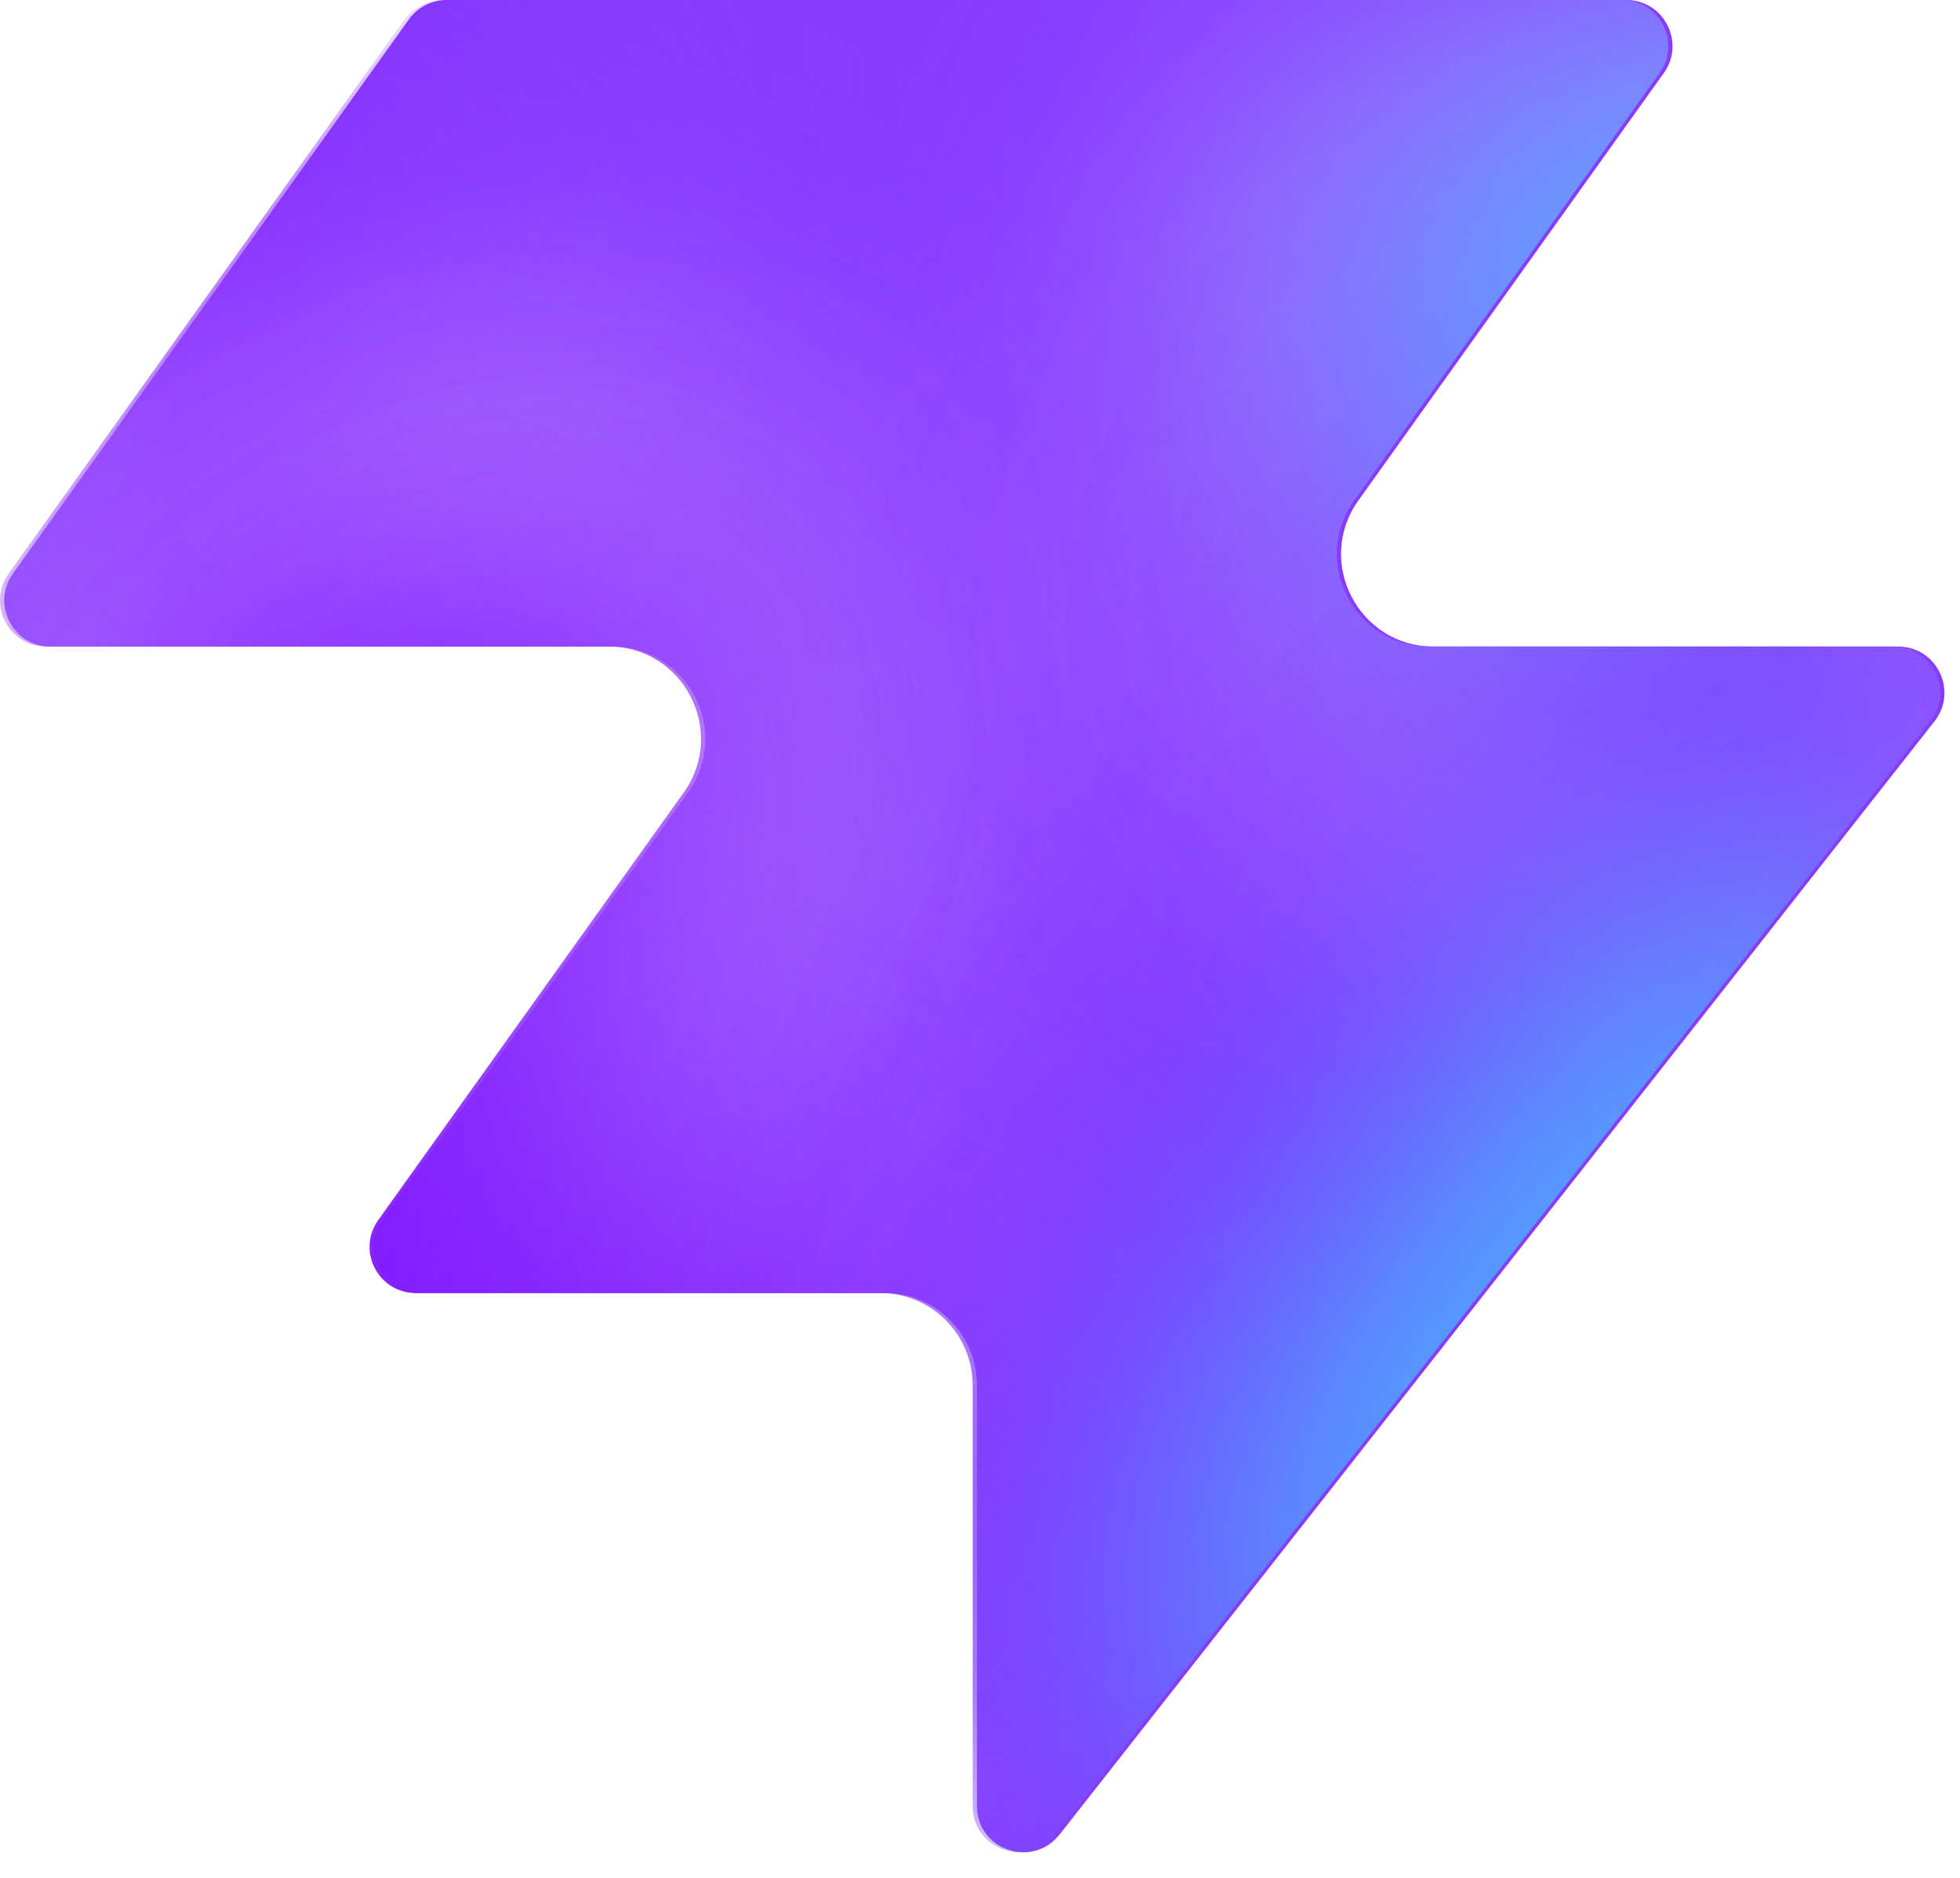
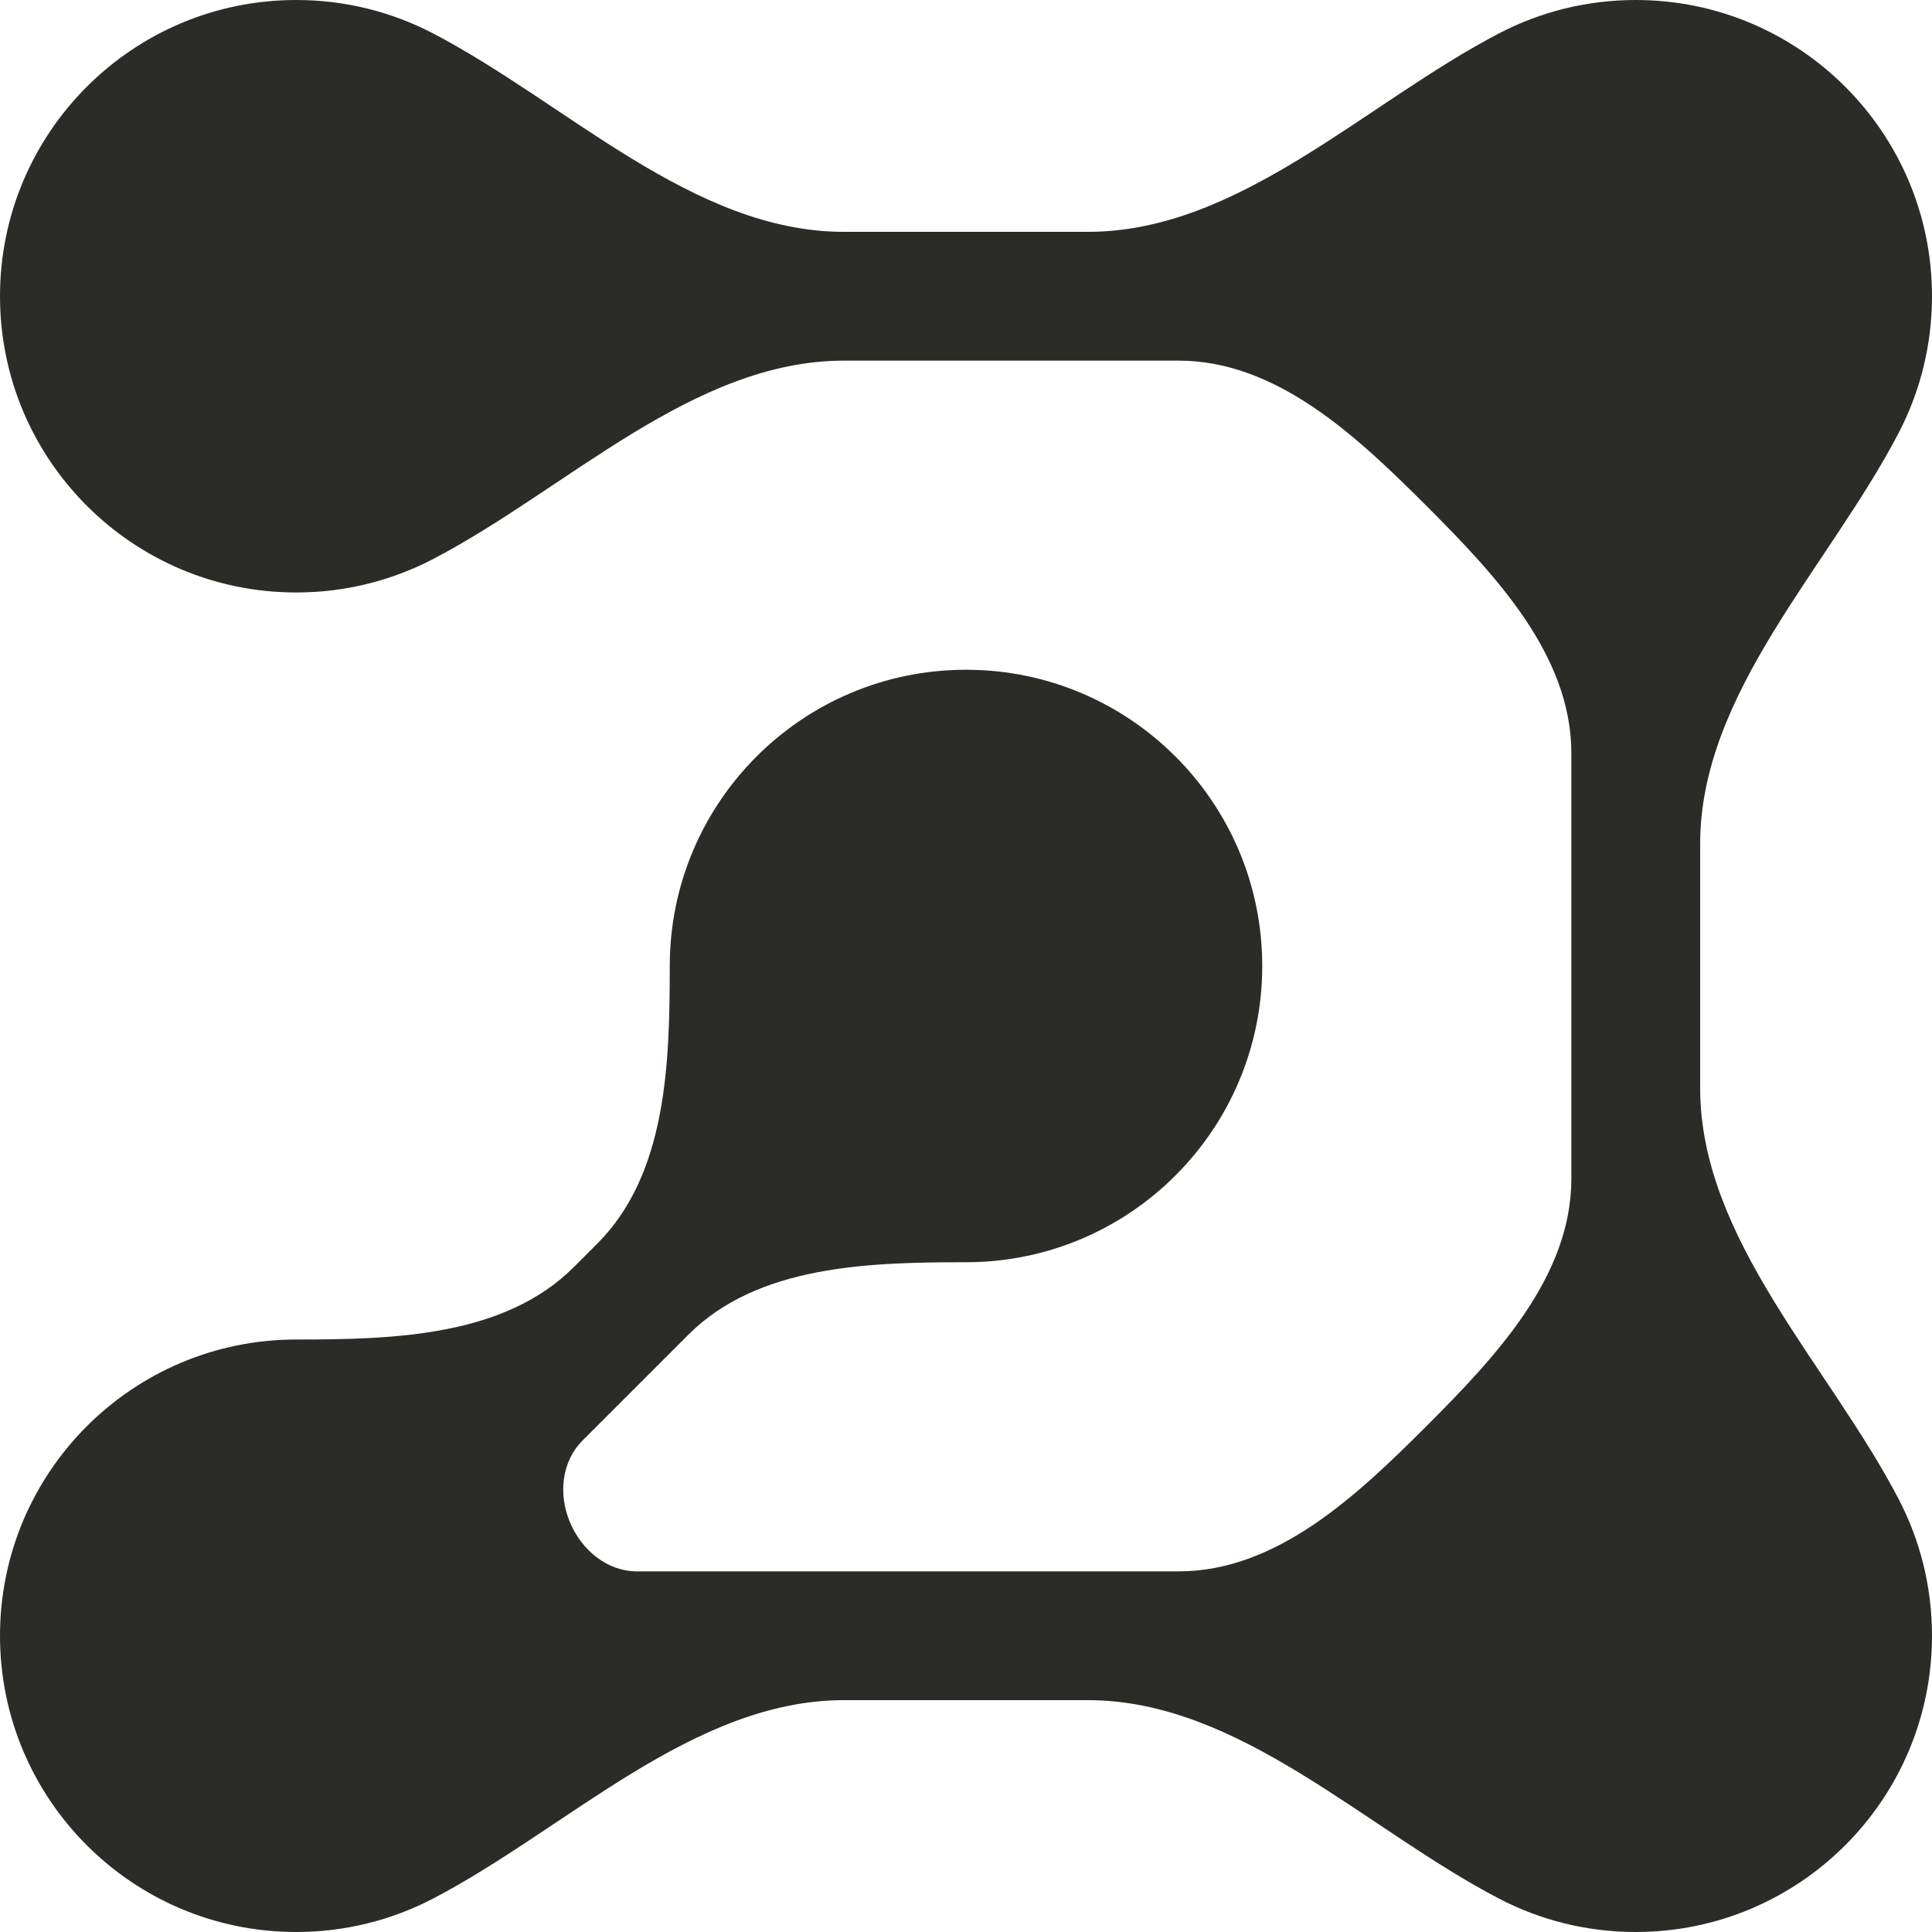
- <svg xmlns="http://www.w3.org/2000/svg" width="48" height="46" fill="none" viewBox="0 0 48 46">
-   <path fill="#863bff" d="M25.946 44.938c-.664.845-2.021.375-2.021-.698V33.937a2.26 2.26 0 0 0-2.262-2.262H10.287c-.92 0-1.456-1.04-.92-1.788l7.48-10.471c1.07-1.497 0-3.578-1.842-3.578H1.237c-.92 0-1.456-1.04-.92-1.788L10.013.474c.214-.297.556-.474.92-.474h28.894c.92 0 1.456 1.04.92 1.788l-7.48 10.471c-1.07 1.498 0 3.579 1.842 3.579h11.377c.943 0 1.473 1.088.89 1.83L25.947 44.94z" style="fill:#863bff;fill:color(display-p3 .525 .23 1);fill-opacity:1" />
-   <mask id="a" width="48" height="46" x="0" y="0" maskUnits="userSpaceOnUse" style="mask-type:alpha">
-     <path fill="#000" d="M25.842 44.938c-.664.844-2.021.375-2.021-.698V33.937a2.26 2.26 0 0 0-2.262-2.262H10.183c-.92 0-1.456-1.04-.92-1.788l7.48-10.471c1.07-1.498 0-3.579-1.842-3.579H1.133c-.92 0-1.456-1.04-.92-1.787L9.91.473c.214-.297.556-.474.92-.474h28.894c.92 0 1.456 1.04.92 1.788l-7.48 10.471c-1.07 1.498 0 3.578 1.842 3.578h11.377c.943 0 1.473 1.088.89 1.832L25.843 44.94z" style="fill:#000;fill-opacity:1" />
-   </mask>
-   <g mask="url(#a)">
-     <g filter="url(#b)">
-       <ellipse cx="5.508" cy="14.704" fill="#ede6ff" rx="5.508" ry="14.704" style="fill:#ede6ff;fill:color(display-p3 .927 .903 1);fill-opacity:1" transform="matrix(.00324 1 1 -.00324 -4.47 31.516)" />
-     </g>
-     <g filter="url(#c)">
-       <ellipse cx="10.399" cy="29.851" fill="#ede6ff" rx="10.399" ry="29.851" style="fill:#ede6ff;fill:color(display-p3 .927 .903 1);fill-opacity:1" transform="matrix(.00324 1 1 -.00324 -39.328 7.883)" />
-     </g>
-     <g filter="url(#d)">
-       <ellipse cx="5.508" cy="30.487" fill="#7e14ff" rx="5.508" ry="30.487" style="fill:#7e14ff;fill:color(display-p3 .492 .077 1);fill-opacity:1" transform="rotate(89.814 -25.913 -14.639)scale(1 -1)" />
-     </g>
-     <g filter="url(#e)">
-       <ellipse cx="5.508" cy="30.599" fill="#7e14ff" rx="5.508" ry="30.599" style="fill:#7e14ff;fill:color(display-p3 .492 .077 1);fill-opacity:1" transform="rotate(89.814 -32.644 -3.334)scale(1 -1)" />
-     </g>
-     <g filter="url(#f)">
-       <ellipse cx="5.508" cy="30.599" fill="#7e14ff" rx="5.508" ry="30.599" style="fill:#7e14ff;fill:color(display-p3 .492 .077 1);fill-opacity:1" transform="matrix(.00324 1 1 -.00324 -34.34 30.47)" />
-     </g>
-     <g filter="url(#g)">
-       <ellipse cx="14.072" cy="22.078" fill="#ede6ff" rx="14.072" ry="22.078" style="fill:#ede6ff;fill:color(display-p3 .927 .903 1);fill-opacity:1" transform="rotate(93.35 24.506 48.493)scale(-1 1)" />
-     </g>
-     <g filter="url(#h)">
-       <ellipse cx="3.47" cy="21.501" fill="#7e14ff" rx="3.47" ry="21.501" style="fill:#7e14ff;fill:color(display-p3 .492 .077 1);fill-opacity:1" transform="rotate(89.009 28.708 47.59)scale(-1 1)" />
-     </g>
-     <g filter="url(#i)">
-       <ellipse cx="3.47" cy="21.501" fill="#7e14ff" rx="3.47" ry="21.501" style="fill:#7e14ff;fill:color(display-p3 .492 .077 1);fill-opacity:1" transform="rotate(89.009 28.708 47.59)scale(-1 1)" />
-     </g>
-     <g filter="url(#j)">
-       <ellipse cx=".387" cy="8.972" fill="#7e14ff" rx="4.407" ry="29.108" style="fill:#7e14ff;fill:color(display-p3 .492 .077 1);fill-opacity:1" transform="rotate(39.51 .387 8.972)" />
-     </g>
-     <g filter="url(#k)">
-       <ellipse cx="47.523" cy="-6.092" fill="#7e14ff" rx="4.407" ry="29.108" style="fill:#7e14ff;fill:color(display-p3 .492 .077 1);fill-opacity:1" transform="rotate(37.892 47.523 -6.092)" />
-     </g>
-     <g filter="url(#l)">
-       <ellipse cx="41.412" cy="6.333" fill="#47bfff" rx="5.971" ry="9.665" style="fill:#47bfff;fill:color(display-p3 .28 .748 1);fill-opacity:1" transform="rotate(37.892 41.412 6.333)" />
-     </g>
-     <g filter="url(#m)">
-       <ellipse cx="-1.879" cy="38.332" fill="#7e14ff" rx="4.407" ry="29.108" style="fill:#7e14ff;fill:color(display-p3 .492 .077 1);fill-opacity:1" transform="rotate(37.892 -1.88 38.332)" />
-     </g>
-     <g filter="url(#n)">
-       <ellipse cx="-1.879" cy="38.332" fill="#7e14ff" rx="4.407" ry="29.108" style="fill:#7e14ff;fill:color(display-p3 .492 .077 1);fill-opacity:1" transform="rotate(37.892 -1.88 38.332)" />
-     </g>
-     <g filter="url(#o)">
-       <ellipse cx="35.651" cy="29.907" fill="#7e14ff" rx="4.407" ry="29.108" style="fill:#7e14ff;fill:color(display-p3 .492 .077 1);fill-opacity:1" transform="rotate(37.892 35.651 29.907)" />
-     </g>
-     <g filter="url(#p)">
-       <ellipse cx="38.418" cy="32.4" fill="#47bfff" rx="5.971" ry="15.297" style="fill:#47bfff;fill:color(display-p3 .28 .748 1);fill-opacity:1" transform="rotate(37.892 38.418 32.4)" />
-     </g>
-   </g>
-   <defs>
-     <filter id="b" width="60.045" height="41.654" x="-19.77" y="16.149" color-interpolation-filters="sRGB" filterUnits="userSpaceOnUse">
-       <feFlood flood-opacity="0" result="BackgroundImageFix" />
-       <feBlend in="SourceGraphic" in2="BackgroundImageFix" result="shape" />
-       <feGaussianBlur result="effect1_foregroundBlur_2002_17158" stdDeviation="7.659" />
-     </filter>
-     <filter id="c" width="90.34" height="51.437" x="-54.613" y="-7.533" color-interpolation-filters="sRGB" filterUnits="userSpaceOnUse">
-       <feFlood flood-opacity="0" result="BackgroundImageFix" />
-       <feBlend in="SourceGraphic" in2="BackgroundImageFix" result="shape" />
-       <feGaussianBlur result="effect1_foregroundBlur_2002_17158" stdDeviation="7.659" />
-     </filter>
-     <filter id="d" width="79.355" height="29.4" x="-49.64" y="2.03" color-interpolation-filters="sRGB" filterUnits="userSpaceOnUse">
-       <feFlood flood-opacity="0" result="BackgroundImageFix" />
-       <feBlend in="SourceGraphic" in2="BackgroundImageFix" result="shape" />
-       <feGaussianBlur result="effect1_foregroundBlur_2002_17158" stdDeviation="4.596" />
-     </filter>
-     <filter id="e" width="79.579" height="29.4" x="-45.045" y="20.029" color-interpolation-filters="sRGB" filterUnits="userSpaceOnUse">
-       <feFlood flood-opacity="0" result="BackgroundImageFix" />
-       <feBlend in="SourceGraphic" in2="BackgroundImageFix" result="shape" />
-       <feGaussianBlur result="effect1_foregroundBlur_2002_17158" stdDeviation="4.596" />
-     </filter>
-     <filter id="f" width="79.579" height="29.4" x="-43.513" y="21.178" color-interpolation-filters="sRGB" filterUnits="userSpaceOnUse">
-       <feFlood flood-opacity="0" result="BackgroundImageFix" />
-       <feBlend in="SourceGraphic" in2="BackgroundImageFix" result="shape" />
-       <feGaussianBlur result="effect1_foregroundBlur_2002_17158" stdDeviation="4.596" />
-     </filter>
-     <filter id="g" width="74.749" height="58.852" x="15.756" y="-17.901" color-interpolation-filters="sRGB" filterUnits="userSpaceOnUse">
-       <feFlood flood-opacity="0" result="BackgroundImageFix" />
-       <feBlend in="SourceGraphic" in2="BackgroundImageFix" result="shape" />
-       <feGaussianBlur result="effect1_foregroundBlur_2002_17158" stdDeviation="7.659" />
-     </filter>
-     <filter id="h" width="61.377" height="25.362" x="23.548" y="2.284" color-interpolation-filters="sRGB" filterUnits="userSpaceOnUse">
-       <feFlood flood-opacity="0" result="BackgroundImageFix" />
-       <feBlend in="SourceGraphic" in2="BackgroundImageFix" result="shape" />
-       <feGaussianBlur result="effect1_foregroundBlur_2002_17158" stdDeviation="4.596" />
-     </filter>
-     <filter id="i" width="61.377" height="25.362" x="23.548" y="2.284" color-interpolation-filters="sRGB" filterUnits="userSpaceOnUse">
-       <feFlood flood-opacity="0" result="BackgroundImageFix" />
-       <feBlend in="SourceGraphic" in2="BackgroundImageFix" result="shape" />
-       <feGaussianBlur result="effect1_foregroundBlur_2002_17158" stdDeviation="4.596" />
-     </filter>
-     <filter id="j" width="56.045" height="63.649" x="-27.636" y="-22.853" color-interpolation-filters="sRGB" filterUnits="userSpaceOnUse">
-       <feFlood flood-opacity="0" result="BackgroundImageFix" />
-       <feBlend in="SourceGraphic" in2="BackgroundImageFix" result="shape" />
-       <feGaussianBlur result="effect1_foregroundBlur_2002_17158" stdDeviation="4.596" />
-     </filter>
-     <filter id="k" width="54.814" height="64.646" x="20.116" y="-38.415" color-interpolation-filters="sRGB" filterUnits="userSpaceOnUse">
-       <feFlood flood-opacity="0" result="BackgroundImageFix" />
-       <feBlend in="SourceGraphic" in2="BackgroundImageFix" result="shape" />
-       <feGaussianBlur result="effect1_foregroundBlur_2002_17158" stdDeviation="4.596" />
-     </filter>
-     <filter id="l" width="33.541" height="35.313" x="24.641" y="-11.323" color-interpolation-filters="sRGB" filterUnits="userSpaceOnUse">
-       <feFlood flood-opacity="0" result="BackgroundImageFix" />
-       <feBlend in="SourceGraphic" in2="BackgroundImageFix" result="shape" />
-       <feGaussianBlur result="effect1_foregroundBlur_2002_17158" stdDeviation="4.596" />
-     </filter>
-     <filter id="m" width="54.814" height="64.646" x="-29.286" y="6.009" color-interpolation-filters="sRGB" filterUnits="userSpaceOnUse">
-       <feFlood flood-opacity="0" result="BackgroundImageFix" />
-       <feBlend in="SourceGraphic" in2="BackgroundImageFix" result="shape" />
-       <feGaussianBlur result="effect1_foregroundBlur_2002_17158" stdDeviation="4.596" />
-     </filter>
-     <filter id="n" width="54.814" height="64.646" x="-29.286" y="6.009" color-interpolation-filters="sRGB" filterUnits="userSpaceOnUse">
-       <feFlood flood-opacity="0" result="BackgroundImageFix" />
-       <feBlend in="SourceGraphic" in2="BackgroundImageFix" result="shape" />
-       <feGaussianBlur result="effect1_foregroundBlur_2002_17158" stdDeviation="4.596" />
-     </filter>
-     <filter id="o" width="54.814" height="64.646" x="8.244" y="-2.416" color-interpolation-filters="sRGB" filterUnits="userSpaceOnUse">
-       <feFlood flood-opacity="0" result="BackgroundImageFix" />
-       <feBlend in="SourceGraphic" in2="BackgroundImageFix" result="shape" />
-       <feGaussianBlur result="effect1_foregroundBlur_2002_17158" stdDeviation="4.596" />
-     </filter>
-     <filter id="p" width="39.409" height="43.623" x="18.713" y="10.588" color-interpolation-filters="sRGB" filterUnits="userSpaceOnUse">
-       <feFlood flood-opacity="0" result="BackgroundImageFix" />
-       <feBlend in="SourceGraphic" in2="BackgroundImageFix" result="shape" />
-       <feGaussianBlur result="effect1_foregroundBlur_2002_17158" stdDeviation="4.596" />
-     </filter>
-   </defs>
+ <svg xmlns="http://www.w3.org/2000/svg" width="600" height="600" viewBox="0 0 600 600" fill="none">
+   <path d="M508 0C558.81 0 600 41.19 600 92C600 107.308 596.261 121.742 589.647 134.44C567.986 176.026 528 215.189 528 262.078V337.921C528 384.81 567.986 423.973 589.647 465.559C596.261 478.257 600 492.692 600 508C600 558.81 558.81 600 508 600C492.692 600 478.258 596.261 465.56 589.647C423.974 567.986 384.811 528 337.922 528H262.078C215.189 528 176.026 567.986 134.44 589.647C121.742 596.261 107.308 600 92 600C41.19 600 0 558.81 0 508C0 457.19 41.19 416 92 416C122.441 416 156.681 415.034 178.206 393.508L185.508 386.206C207.033 364.681 208 330.441 208 300C208 249.19 249.19 208 300 208C350.81 208 392 249.19 392 300C392 350.81 350.81 392 300 392C269.558 392 235.317 392.966 213.792 414.492L180.942 447.342C174.344 453.94 173.386 464.058 176.972 472.673C180.558 481.289 188.46 488 197.792 488H366.077C396.518 488 421.423 464.472 442.947 442.947C464.472 421.422 488 396.516 488 366.076V233.923C488 203.482 464.472 178.578 442.947 157.053C421.422 135.528 396.518 112 366.077 112H262.078C215.189 112 176.026 151.986 134.44 173.647C121.742 180.261 107.308 184 92 184C41.19 184 0 142.81 0 92C0 41.19 41.19 0 92 0C107.308 0 121.742 3.739 134.44 10.353C176.026 32.014 215.189 72 262.078 72H337.922C384.811 72 423.974 32.014 465.56 10.353C478.258 3.739 492.692 0 508 0Z" fill="#2B2B28" />
</svg>
